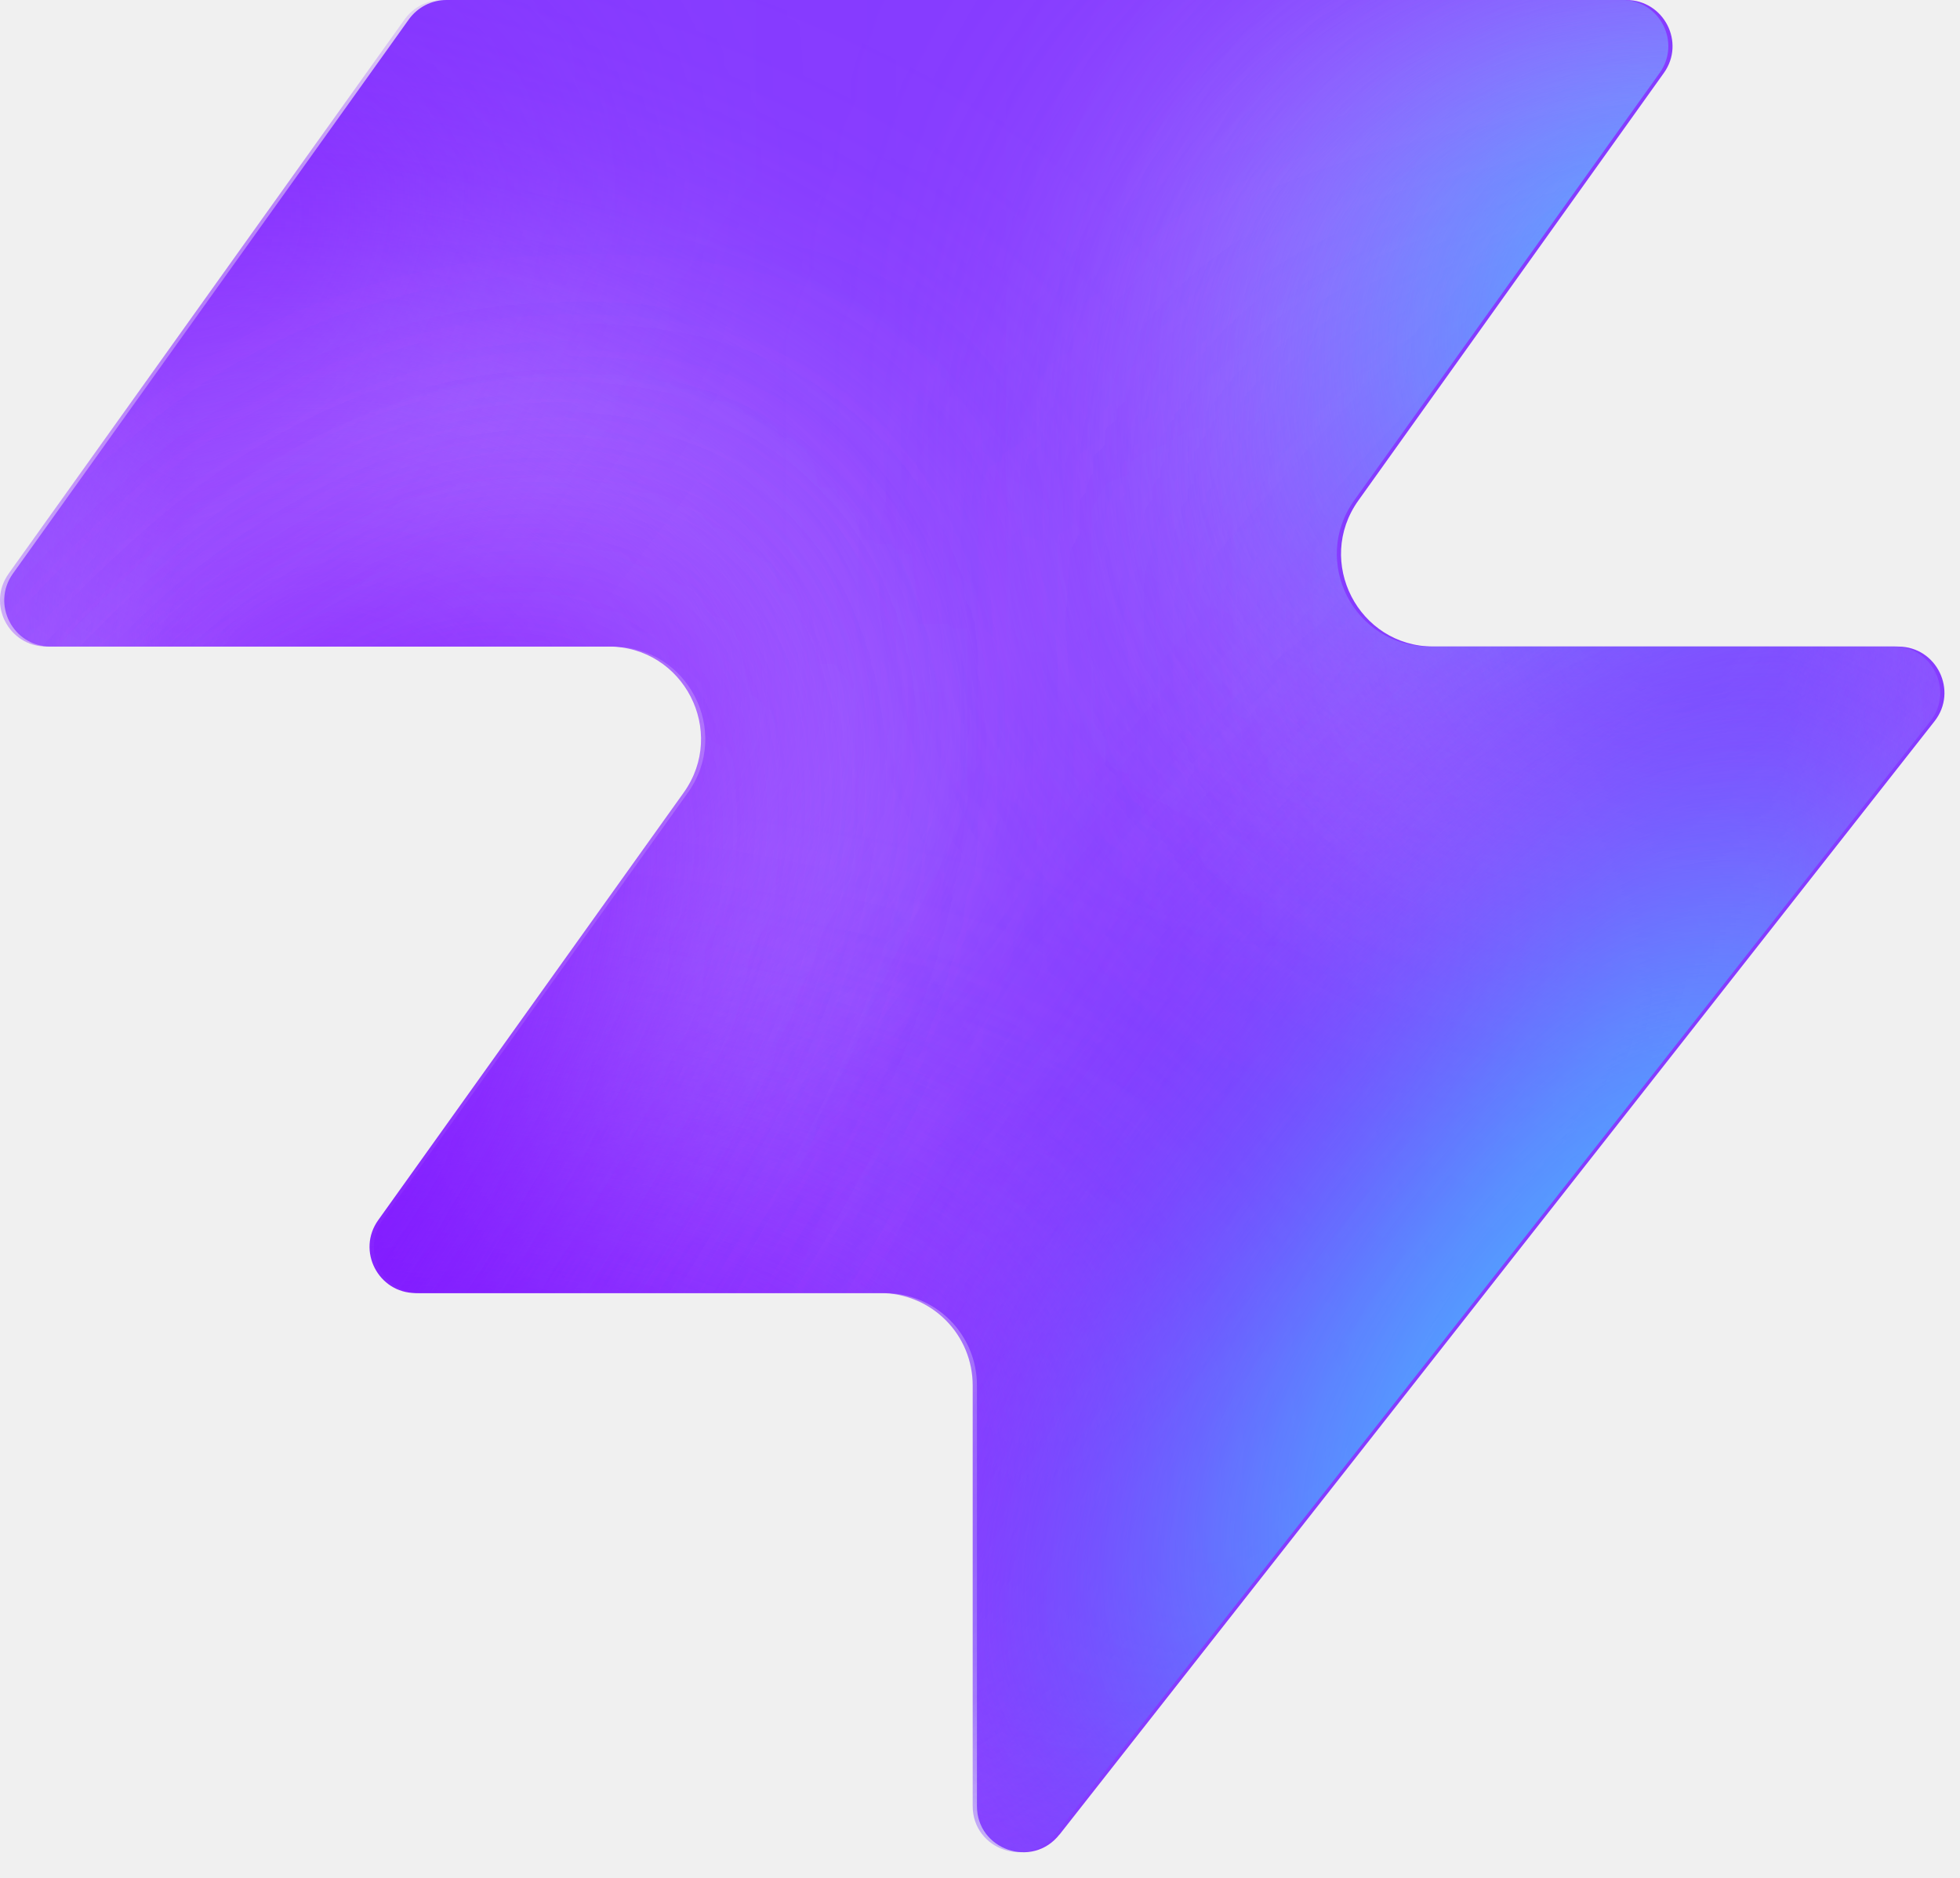
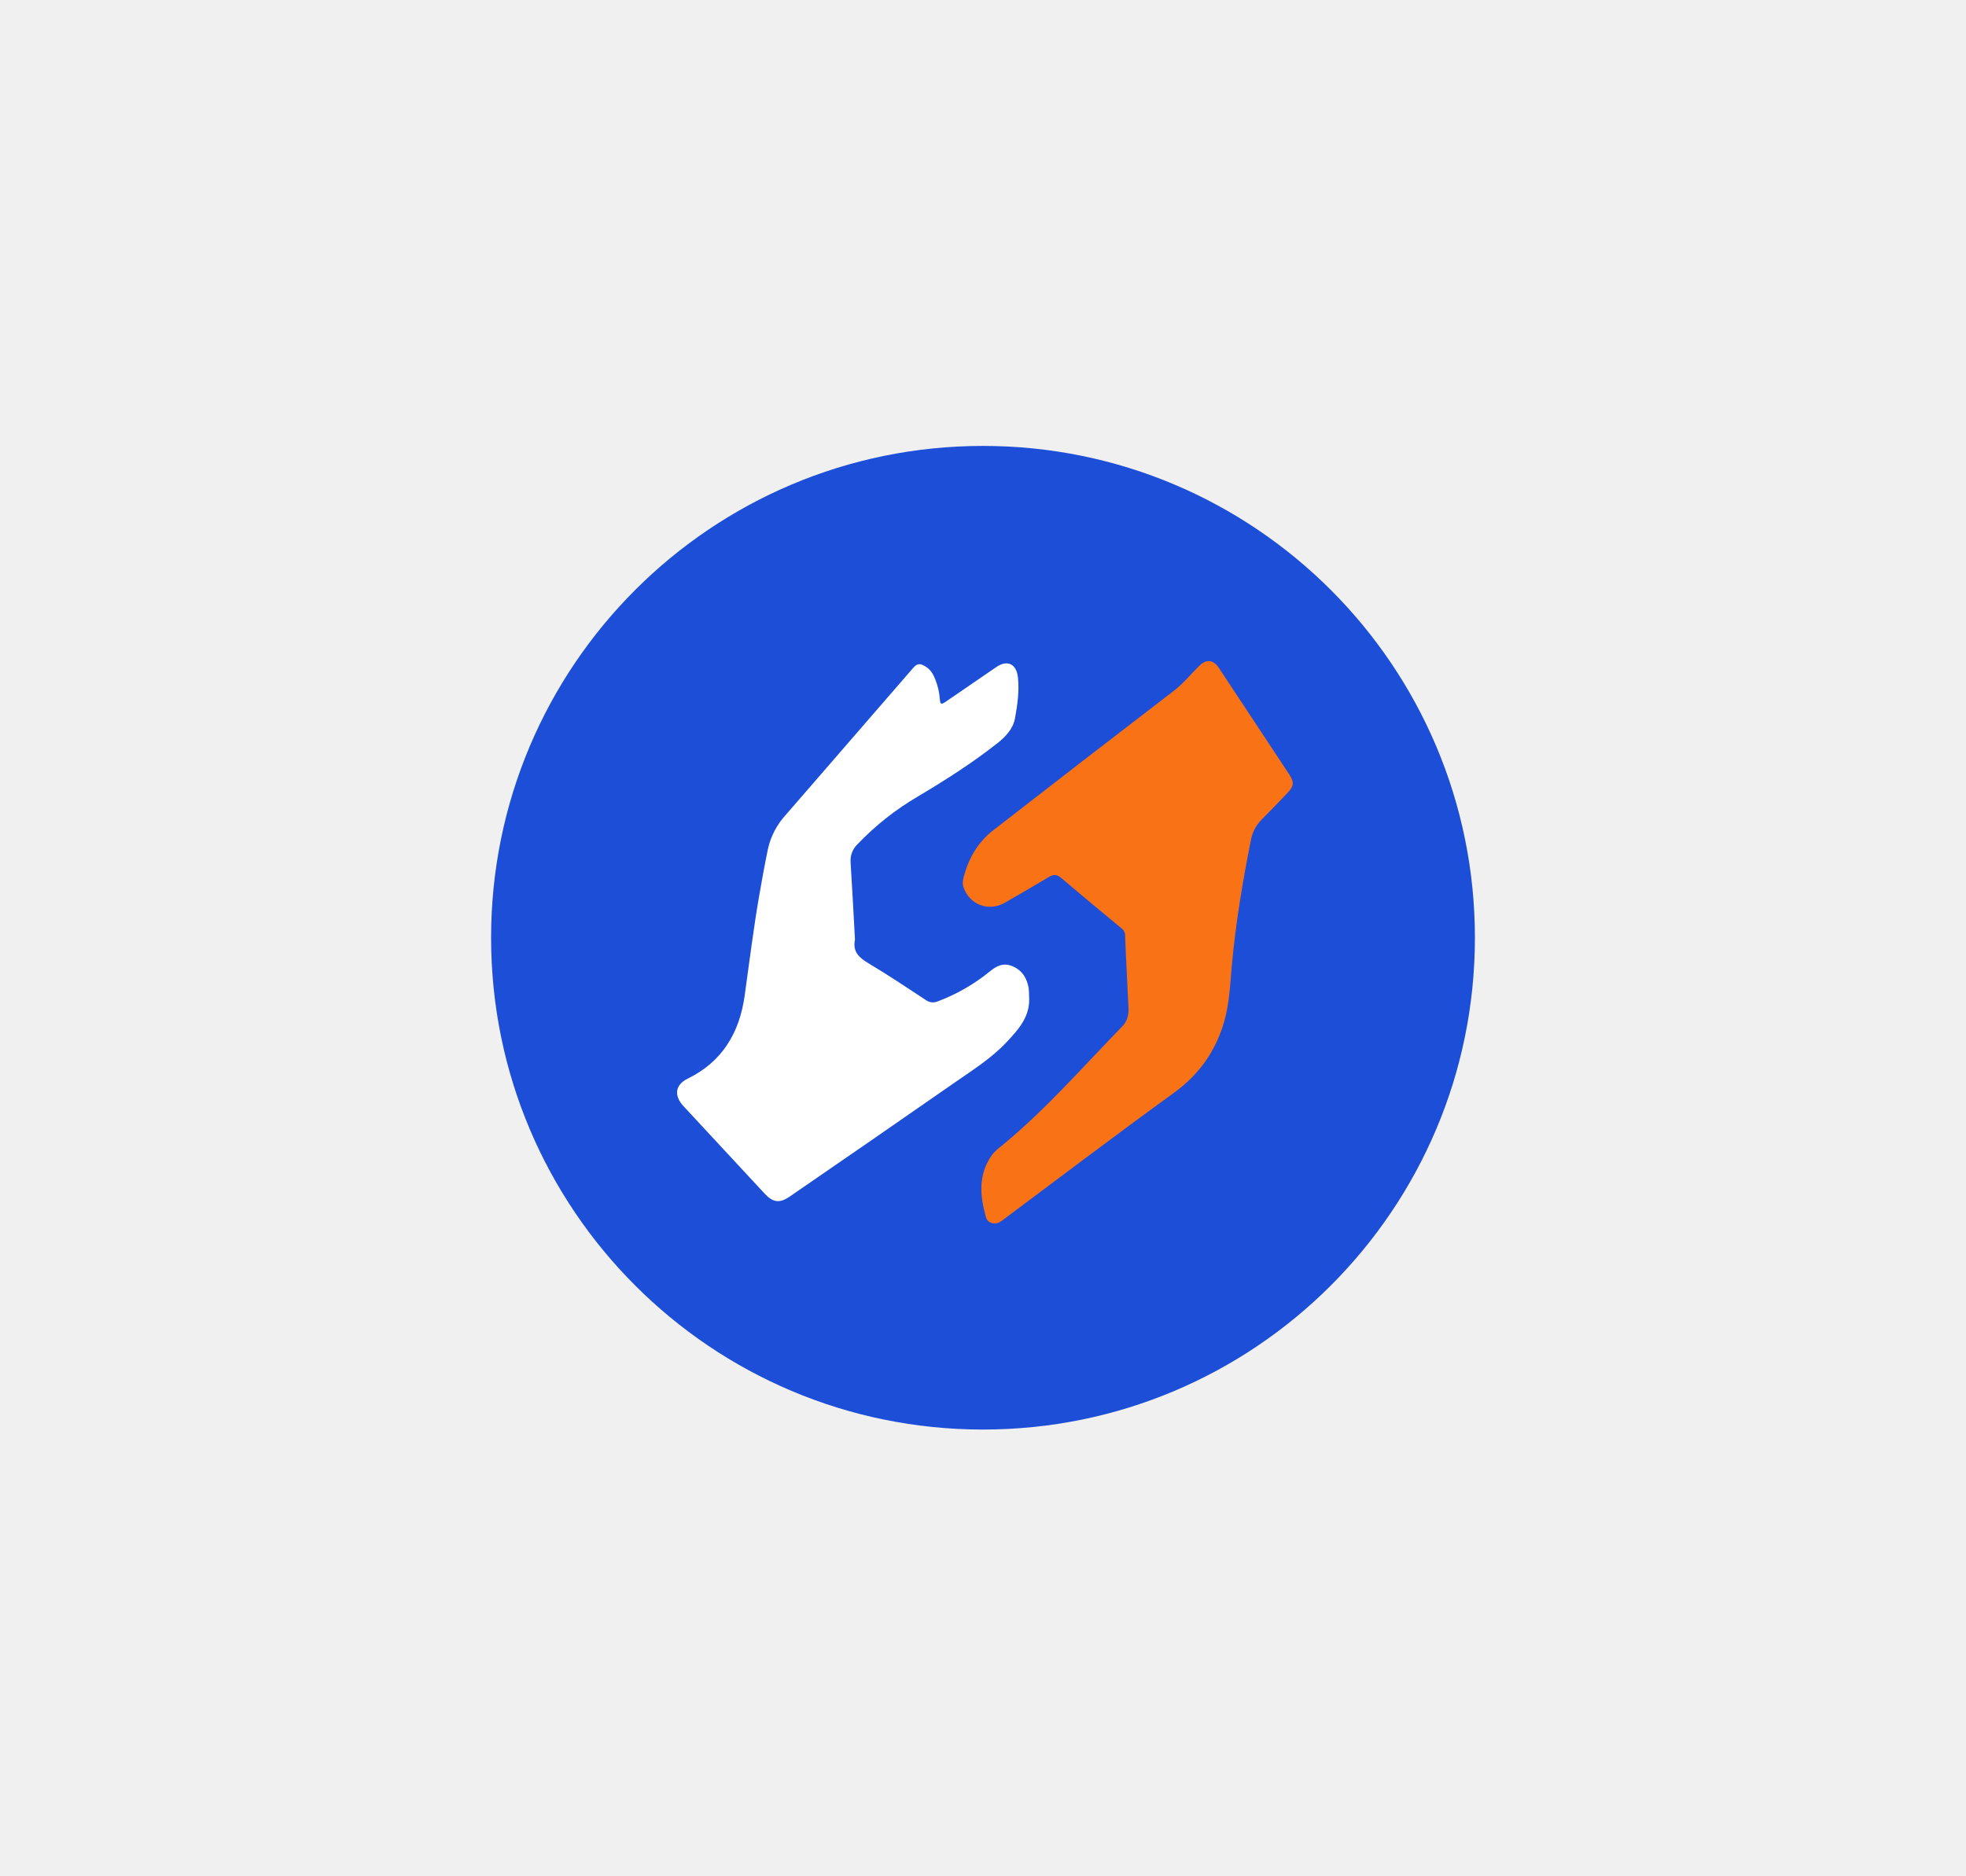
- <svg xmlns="http://www.w3.org/2000/svg" width="48" height="46" fill="none" viewBox="0 0 48 46">
-   <path fill="#863bff" d="M25.946 44.938c-.664.845-2.021.375-2.021-.698V33.937a2.26 2.26 0 0 0-2.262-2.262H10.287c-.92 0-1.456-1.04-.92-1.788l7.48-10.471c1.07-1.497 0-3.578-1.842-3.578H1.237c-.92 0-1.456-1.04-.92-1.788L10.013.474c.214-.297.556-.474.92-.474h28.894c.92 0 1.456 1.04.92 1.788l-7.48 10.471c-1.07 1.498 0 3.579 1.842 3.579h11.377c.943 0 1.473 1.088.89 1.83L25.947 44.94z" style="fill:#863bff;fill:color(display-p3 .525 .23 1);fill-opacity:1" />
-   <mask id="a" width="48" height="46" x="0" y="0" maskUnits="userSpaceOnUse" style="mask-type:alpha">
-     <path fill="#000" d="M25.842 44.938c-.664.844-2.021.375-2.021-.698V33.937a2.26 2.26 0 0 0-2.262-2.262H10.183c-.92 0-1.456-1.04-.92-1.788l7.48-10.471c1.07-1.498 0-3.579-1.842-3.579H1.133c-.92 0-1.456-1.04-.92-1.787L9.91.473c.214-.297.556-.474.92-.474h28.894c.92 0 1.456 1.04.92 1.788l-7.48 10.471c-1.07 1.498 0 3.578 1.842 3.578h11.377c.943 0 1.473 1.088.89 1.832L25.843 44.94z" style="fill:#000;fill-opacity:1" />
-   </mask>
-   <g mask="url(#a)">
-     <g filter="url(#b)">
-       <ellipse cx="5.508" cy="14.704" fill="#ede6ff" rx="5.508" ry="14.704" style="fill:#ede6ff;fill:color(display-p3 .927 .903 1);fill-opacity:1" transform="matrix(.00324 1 1 -.00324 -4.47 31.516)" />
-     </g>
-     <g filter="url(#c)">
-       <ellipse cx="10.399" cy="29.851" fill="#ede6ff" rx="10.399" ry="29.851" style="fill:#ede6ff;fill:color(display-p3 .927 .903 1);fill-opacity:1" transform="matrix(.00324 1 1 -.00324 -39.328 7.883)" />
-     </g>
-     <g filter="url(#d)">
-       <ellipse cx="5.508" cy="30.487" fill="#7e14ff" rx="5.508" ry="30.487" style="fill:#7e14ff;fill:color(display-p3 .492 .077 1);fill-opacity:1" transform="rotate(89.814 -25.913 -14.639)scale(1 -1)" />
-     </g>
-     <g filter="url(#e)">
-       <ellipse cx="5.508" cy="30.599" fill="#7e14ff" rx="5.508" ry="30.599" style="fill:#7e14ff;fill:color(display-p3 .492 .077 1);fill-opacity:1" transform="rotate(89.814 -32.644 -3.334)scale(1 -1)" />
-     </g>
-     <g filter="url(#f)">
-       <ellipse cx="5.508" cy="30.599" fill="#7e14ff" rx="5.508" ry="30.599" style="fill:#7e14ff;fill:color(display-p3 .492 .077 1);fill-opacity:1" transform="matrix(.00324 1 1 -.00324 -34.34 30.47)" />
-     </g>
-     <g filter="url(#g)">
-       <ellipse cx="14.072" cy="22.078" fill="#ede6ff" rx="14.072" ry="22.078" style="fill:#ede6ff;fill:color(display-p3 .927 .903 1);fill-opacity:1" transform="rotate(93.35 24.506 48.493)scale(-1 1)" />
-     </g>
-     <g filter="url(#h)">
-       <ellipse cx="3.47" cy="21.501" fill="#7e14ff" rx="3.47" ry="21.501" style="fill:#7e14ff;fill:color(display-p3 .492 .077 1);fill-opacity:1" transform="rotate(89.009 28.708 47.59)scale(-1 1)" />
-     </g>
-     <g filter="url(#i)">
-       <ellipse cx="3.47" cy="21.501" fill="#7e14ff" rx="3.47" ry="21.501" style="fill:#7e14ff;fill:color(display-p3 .492 .077 1);fill-opacity:1" transform="rotate(89.009 28.708 47.59)scale(-1 1)" />
-     </g>
-     <g filter="url(#j)">
-       <ellipse cx=".387" cy="8.972" fill="#7e14ff" rx="4.407" ry="29.108" style="fill:#7e14ff;fill:color(display-p3 .492 .077 1);fill-opacity:1" transform="rotate(39.51 .387 8.972)" />
-     </g>
-     <g filter="url(#k)">
-       <ellipse cx="47.523" cy="-6.092" fill="#7e14ff" rx="4.407" ry="29.108" style="fill:#7e14ff;fill:color(display-p3 .492 .077 1);fill-opacity:1" transform="rotate(37.892 47.523 -6.092)" />
-     </g>
-     <g filter="url(#l)">
-       <ellipse cx="41.412" cy="6.333" fill="#47bfff" rx="5.971" ry="9.665" style="fill:#47bfff;fill:color(display-p3 .28 .748 1);fill-opacity:1" transform="rotate(37.892 41.412 6.333)" />
-     </g>
-     <g filter="url(#m)">
-       <ellipse cx="-1.879" cy="38.332" fill="#7e14ff" rx="4.407" ry="29.108" style="fill:#7e14ff;fill:color(display-p3 .492 .077 1);fill-opacity:1" transform="rotate(37.892 -1.88 38.332)" />
-     </g>
-     <g filter="url(#n)">
-       <ellipse cx="-1.879" cy="38.332" fill="#7e14ff" rx="4.407" ry="29.108" style="fill:#7e14ff;fill:color(display-p3 .492 .077 1);fill-opacity:1" transform="rotate(37.892 -1.88 38.332)" />
-     </g>
-     <g filter="url(#o)">
-       <ellipse cx="35.651" cy="29.907" fill="#7e14ff" rx="4.407" ry="29.108" style="fill:#7e14ff;fill:color(display-p3 .492 .077 1);fill-opacity:1" transform="rotate(37.892 35.651 29.907)" />
-     </g>
-     <g filter="url(#p)">
-       <ellipse cx="38.418" cy="32.4" fill="#47bfff" rx="5.971" ry="15.297" style="fill:#47bfff;fill:color(display-p3 .28 .748 1);fill-opacity:1" transform="rotate(37.892 38.418 32.4)" />
+ <svg xmlns="http://www.w3.org/2000/svg" viewBox="0 0 1199 1144">
+   <defs>
+     <style>.cls-1{fill:#1d4ed8;}.cls-2{fill:#fff;}.cls-3{fill:#f97316;}.cls-4{fill:none;}</style>
+   </defs>
+   <g id="Layer_2" data-name="Layer 2">
+     <g id="Layer_1-2" data-name="Layer 1">
+       <circle class="cls-1" cx="599.5" cy="572" r="300" />
+       <path class="cls-2" d="M627.6,607.67c.93,12.11-6.2,20-13.8,28.11-9.24,9.81-20.49,16.85-31.37,24.42q-50.31,35-100.83,69.69c-6.09,4.2-10.2,3.67-15.26-1.8q-24.7-26.65-49.44-53.28c-6-6.46-5.27-13.07,2.51-16.86,21.13-10.31,31.55-28.06,34.7-50.4,2.87-20.39,5.38-40.82,8.88-61.11,1.65-9.53,3.38-19.06,5.34-28.53A45.13,45.13,0,0,1,479,497.32q38.85-44.79,77.67-89.62c2.75-3.18,4.35-3.29,8-1,2.88,1.76,4.5,4.63,5.71,7.67A40.25,40.25,0,0,1,573.13,426c.32,3.8.73,4,3.83,1.9q15.35-10.5,30.65-21c6.78-4.66,12.33-1.9,13.2,6.35.88,8.42-.31,16.7-1.79,24.88-1.19,6.52-5.81,11.32-10.84,15.29C592.83,465.52,576.33,476,559.52,486a168.28,168.28,0,0,0-36.59,29,13.8,13.8,0,0,0-4.19,10.84c1,15.69,1.79,31.38,2.67,47.07a1.32,1.32,0,0,1,0,.34c-1.49,7.26,2.48,10.9,8.29,14.36,11.9,7.06,23.37,14.84,34.95,22.4a7.28,7.28,0,0,0,7.23.81,112.65,112.65,0,0,0,31.52-18.06c4.21-3.49,8.4-5.76,14-3.41,6,2.51,8.85,7.23,9.94,13.29A39.75,39.75,0,0,1,627.6,607.67Z" />
+       <path class="cls-3" d="M687.18,593.14c-.36-7.48-.79-14.95-1-22.43a5.58,5.58,0,0,0-2.28-4.51c-12.3-10.18-24.6-20.36-36.77-30.71-2.58-2.2-4.65-2.25-7.45-.55-8.89,5.35-17.87,10.54-26.86,15.71-10,5.73-21.68,1.16-25.25-9.62-.77-2.34-.26-4.48.29-6.56,3-11.21,8.7-20.92,17.86-28q55-42.76,110.27-85.17c5.7-4.39,10.19-10,15.25-15,4.4-4.38,8.7-4.05,12.14,1.16q21.4,32.4,42.8,64.81c3.25,4.92,3,7.22-1.08,11.5-5.18,5.39-10.32,10.83-15.62,16.11a23.61,23.61,0,0,0-6.59,12.52c-5.06,25.38-9.31,50.89-11.65,76.67-1.05,11.54-1.45,23.16-4.73,34.39-5.27,18-15.36,32.11-30.75,43.27-35.35,25.61-70.1,52-105.09,78.13-3.4,2.53-8.21,1.63-9.36-2.4-3.66-12.88-4.83-25.72,3.42-37.58,1.87-2.7,4.55-4.62,7-6.67,26.47-21.8,48.88-47.7,72.72-72.15,3.06-3.14,4-7.09,3.8-11.42C687.84,607.43,687.53,600.28,687.18,593.14Z" />
+       <rect class="cls-4" width="1199" height="1144" />
    </g>
  </g>
-   <defs>
-     <filter id="b" width="60.045" height="41.654" x="-19.77" y="16.149" color-interpolation-filters="sRGB" filterUnits="userSpaceOnUse">
-       <feFlood flood-opacity="0" result="BackgroundImageFix" />
-       <feBlend in="SourceGraphic" in2="BackgroundImageFix" result="shape" />
-       <feGaussianBlur result="effect1_foregroundBlur_2002_17158" stdDeviation="7.659" />
-     </filter>
-     <filter id="c" width="90.34" height="51.437" x="-54.613" y="-7.533" color-interpolation-filters="sRGB" filterUnits="userSpaceOnUse">
-       <feFlood flood-opacity="0" result="BackgroundImageFix" />
-       <feBlend in="SourceGraphic" in2="BackgroundImageFix" result="shape" />
-       <feGaussianBlur result="effect1_foregroundBlur_2002_17158" stdDeviation="7.659" />
-     </filter>
-     <filter id="d" width="79.355" height="29.4" x="-49.64" y="2.03" color-interpolation-filters="sRGB" filterUnits="userSpaceOnUse">
-       <feFlood flood-opacity="0" result="BackgroundImageFix" />
-       <feBlend in="SourceGraphic" in2="BackgroundImageFix" result="shape" />
-       <feGaussianBlur result="effect1_foregroundBlur_2002_17158" stdDeviation="4.596" />
-     </filter>
-     <filter id="e" width="79.579" height="29.4" x="-45.045" y="20.029" color-interpolation-filters="sRGB" filterUnits="userSpaceOnUse">
-       <feFlood flood-opacity="0" result="BackgroundImageFix" />
-       <feBlend in="SourceGraphic" in2="BackgroundImageFix" result="shape" />
-       <feGaussianBlur result="effect1_foregroundBlur_2002_17158" stdDeviation="4.596" />
-     </filter>
-     <filter id="f" width="79.579" height="29.4" x="-43.513" y="21.178" color-interpolation-filters="sRGB" filterUnits="userSpaceOnUse">
-       <feFlood flood-opacity="0" result="BackgroundImageFix" />
-       <feBlend in="SourceGraphic" in2="BackgroundImageFix" result="shape" />
-       <feGaussianBlur result="effect1_foregroundBlur_2002_17158" stdDeviation="4.596" />
-     </filter>
-     <filter id="g" width="74.749" height="58.852" x="15.756" y="-17.901" color-interpolation-filters="sRGB" filterUnits="userSpaceOnUse">
-       <feFlood flood-opacity="0" result="BackgroundImageFix" />
-       <feBlend in="SourceGraphic" in2="BackgroundImageFix" result="shape" />
-       <feGaussianBlur result="effect1_foregroundBlur_2002_17158" stdDeviation="7.659" />
-     </filter>
-     <filter id="h" width="61.377" height="25.362" x="23.548" y="2.284" color-interpolation-filters="sRGB" filterUnits="userSpaceOnUse">
-       <feFlood flood-opacity="0" result="BackgroundImageFix" />
-       <feBlend in="SourceGraphic" in2="BackgroundImageFix" result="shape" />
-       <feGaussianBlur result="effect1_foregroundBlur_2002_17158" stdDeviation="4.596" />
-     </filter>
-     <filter id="i" width="61.377" height="25.362" x="23.548" y="2.284" color-interpolation-filters="sRGB" filterUnits="userSpaceOnUse">
-       <feFlood flood-opacity="0" result="BackgroundImageFix" />
-       <feBlend in="SourceGraphic" in2="BackgroundImageFix" result="shape" />
-       <feGaussianBlur result="effect1_foregroundBlur_2002_17158" stdDeviation="4.596" />
-     </filter>
-     <filter id="j" width="56.045" height="63.649" x="-27.636" y="-22.853" color-interpolation-filters="sRGB" filterUnits="userSpaceOnUse">
-       <feFlood flood-opacity="0" result="BackgroundImageFix" />
-       <feBlend in="SourceGraphic" in2="BackgroundImageFix" result="shape" />
-       <feGaussianBlur result="effect1_foregroundBlur_2002_17158" stdDeviation="4.596" />
-     </filter>
-     <filter id="k" width="54.814" height="64.646" x="20.116" y="-38.415" color-interpolation-filters="sRGB" filterUnits="userSpaceOnUse">
-       <feFlood flood-opacity="0" result="BackgroundImageFix" />
-       <feBlend in="SourceGraphic" in2="BackgroundImageFix" result="shape" />
-       <feGaussianBlur result="effect1_foregroundBlur_2002_17158" stdDeviation="4.596" />
-     </filter>
-     <filter id="l" width="33.541" height="35.313" x="24.641" y="-11.323" color-interpolation-filters="sRGB" filterUnits="userSpaceOnUse">
-       <feFlood flood-opacity="0" result="BackgroundImageFix" />
-       <feBlend in="SourceGraphic" in2="BackgroundImageFix" result="shape" />
-       <feGaussianBlur result="effect1_foregroundBlur_2002_17158" stdDeviation="4.596" />
-     </filter>
-     <filter id="m" width="54.814" height="64.646" x="-29.286" y="6.009" color-interpolation-filters="sRGB" filterUnits="userSpaceOnUse">
-       <feFlood flood-opacity="0" result="BackgroundImageFix" />
-       <feBlend in="SourceGraphic" in2="BackgroundImageFix" result="shape" />
-       <feGaussianBlur result="effect1_foregroundBlur_2002_17158" stdDeviation="4.596" />
-     </filter>
-     <filter id="n" width="54.814" height="64.646" x="-29.286" y="6.009" color-interpolation-filters="sRGB" filterUnits="userSpaceOnUse">
-       <feFlood flood-opacity="0" result="BackgroundImageFix" />
-       <feBlend in="SourceGraphic" in2="BackgroundImageFix" result="shape" />
-       <feGaussianBlur result="effect1_foregroundBlur_2002_17158" stdDeviation="4.596" />
-     </filter>
-     <filter id="o" width="54.814" height="64.646" x="8.244" y="-2.416" color-interpolation-filters="sRGB" filterUnits="userSpaceOnUse">
-       <feFlood flood-opacity="0" result="BackgroundImageFix" />
-       <feBlend in="SourceGraphic" in2="BackgroundImageFix" result="shape" />
-       <feGaussianBlur result="effect1_foregroundBlur_2002_17158" stdDeviation="4.596" />
-     </filter>
-     <filter id="p" width="39.409" height="43.623" x="18.713" y="10.588" color-interpolation-filters="sRGB" filterUnits="userSpaceOnUse">
-       <feFlood flood-opacity="0" result="BackgroundImageFix" />
-       <feBlend in="SourceGraphic" in2="BackgroundImageFix" result="shape" />
-       <feGaussianBlur result="effect1_foregroundBlur_2002_17158" stdDeviation="4.596" />
-     </filter>
-   </defs>
</svg>
